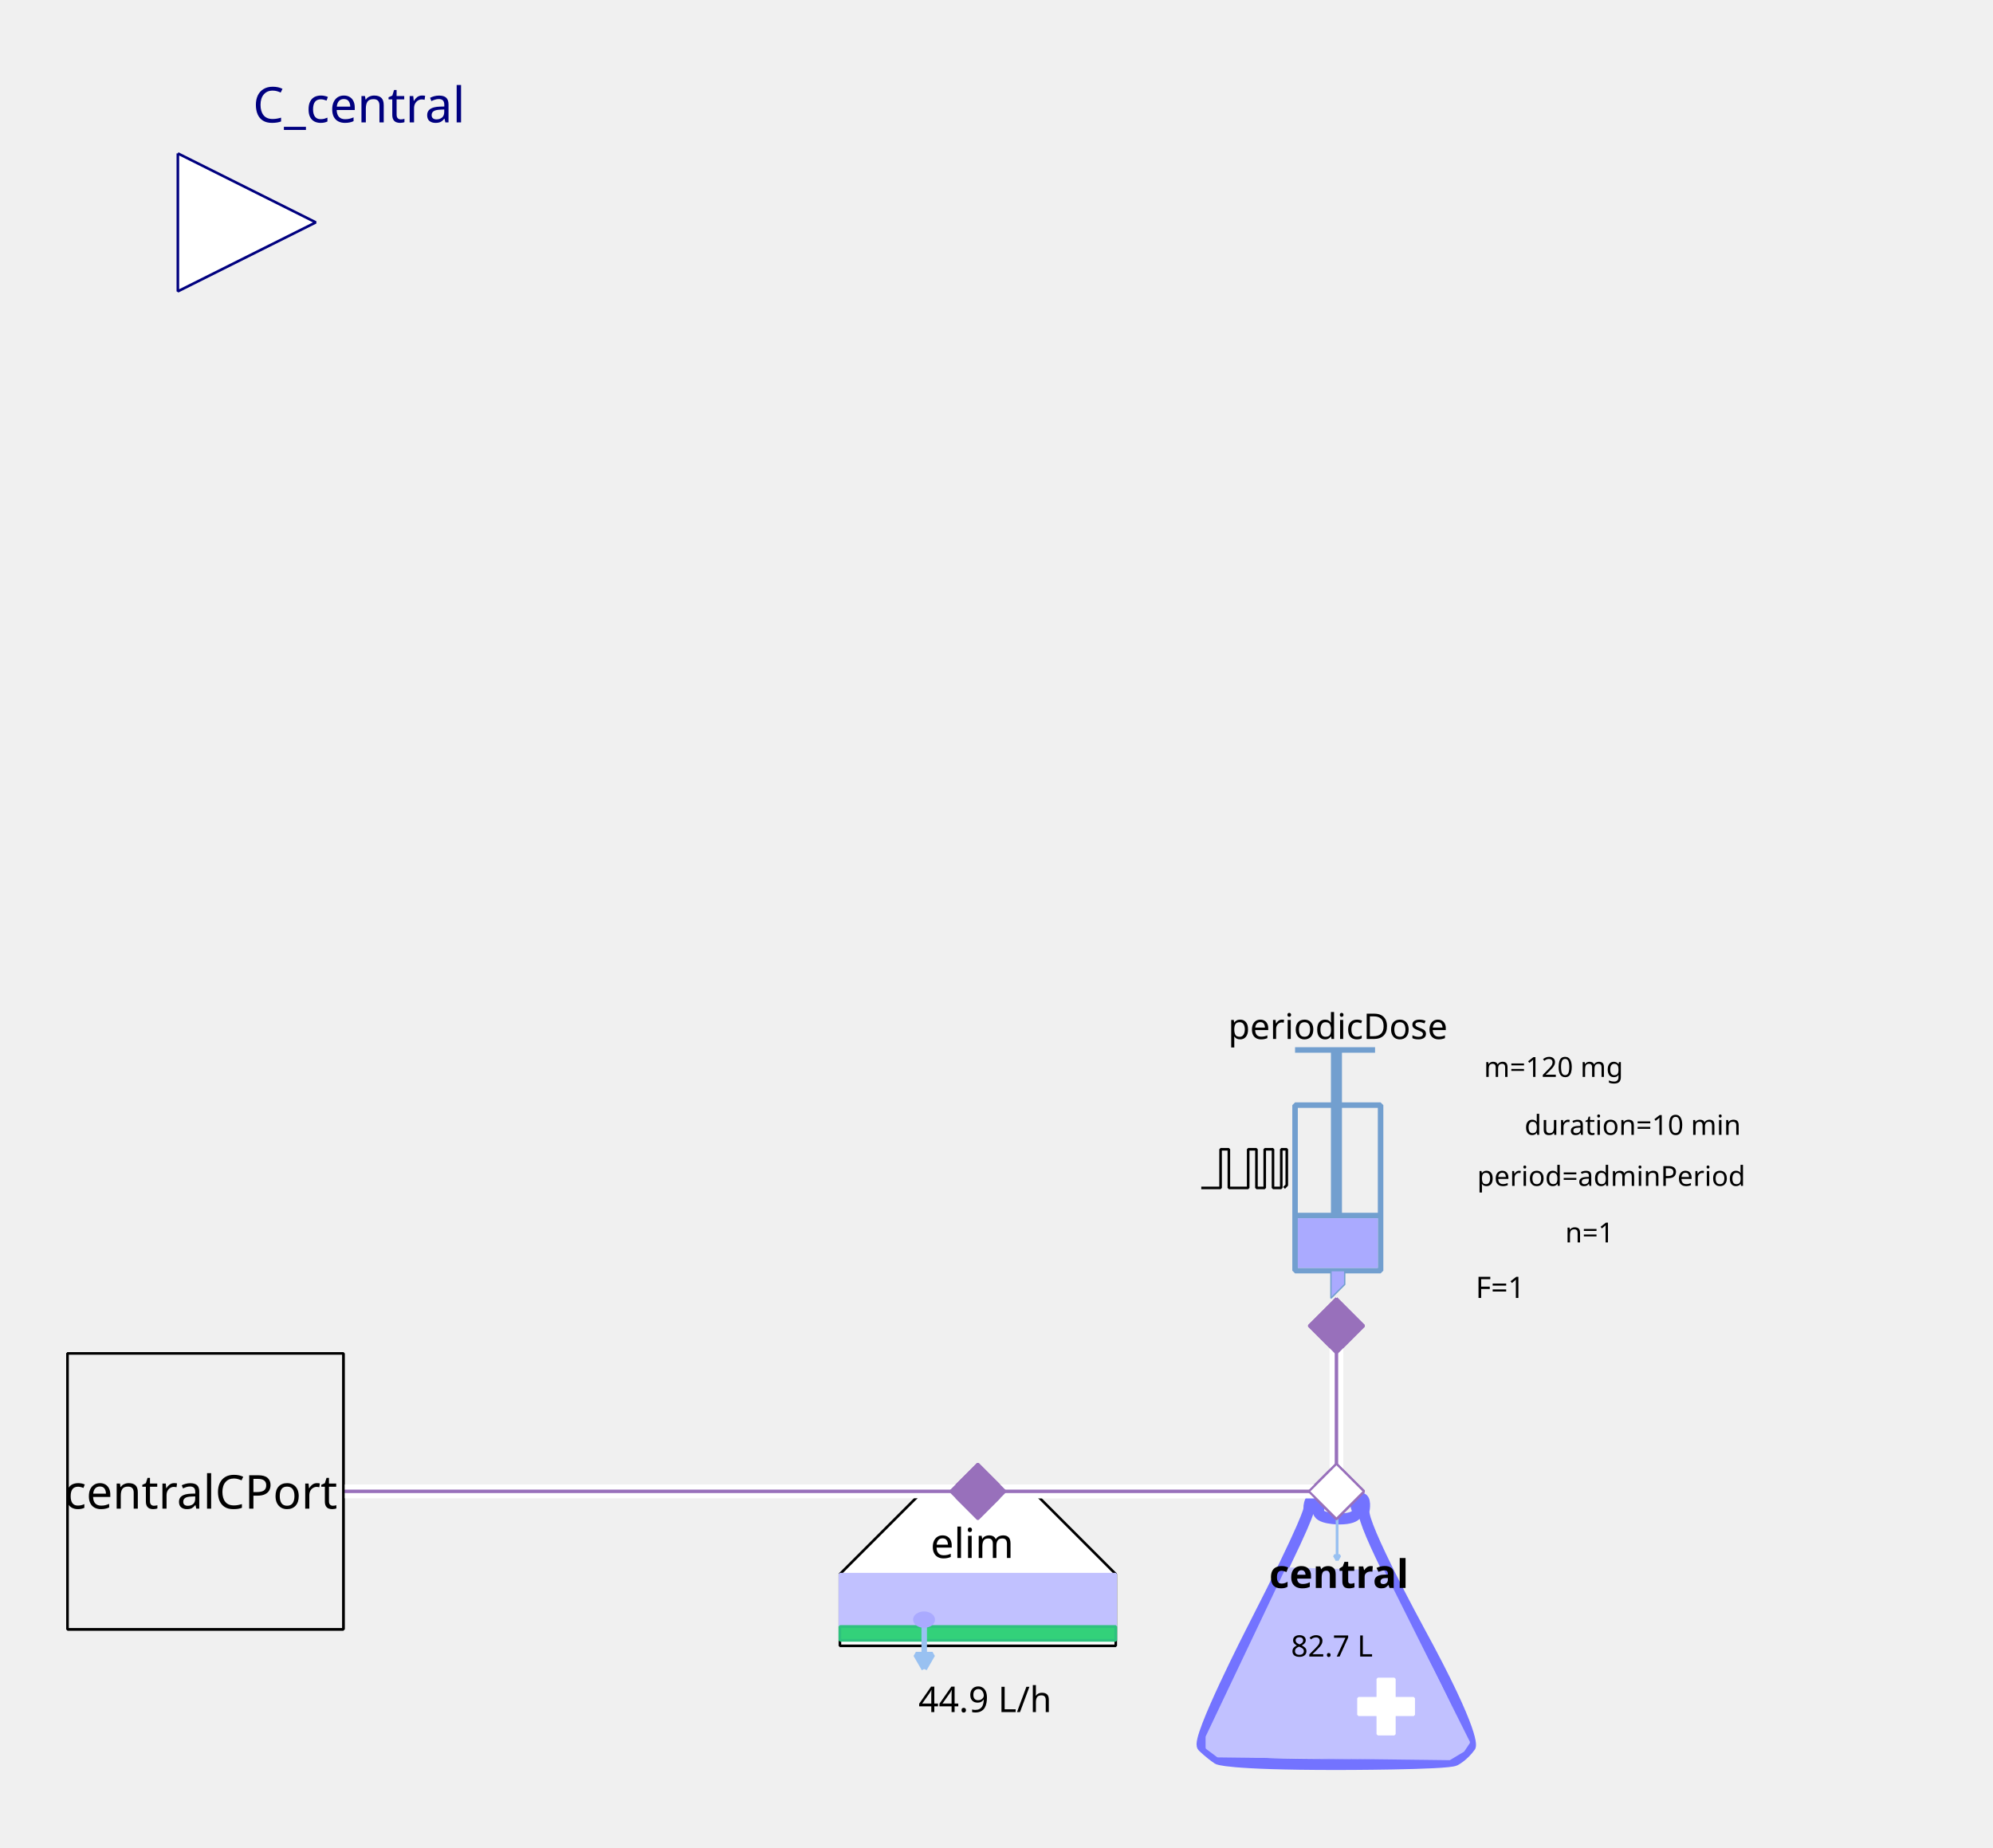
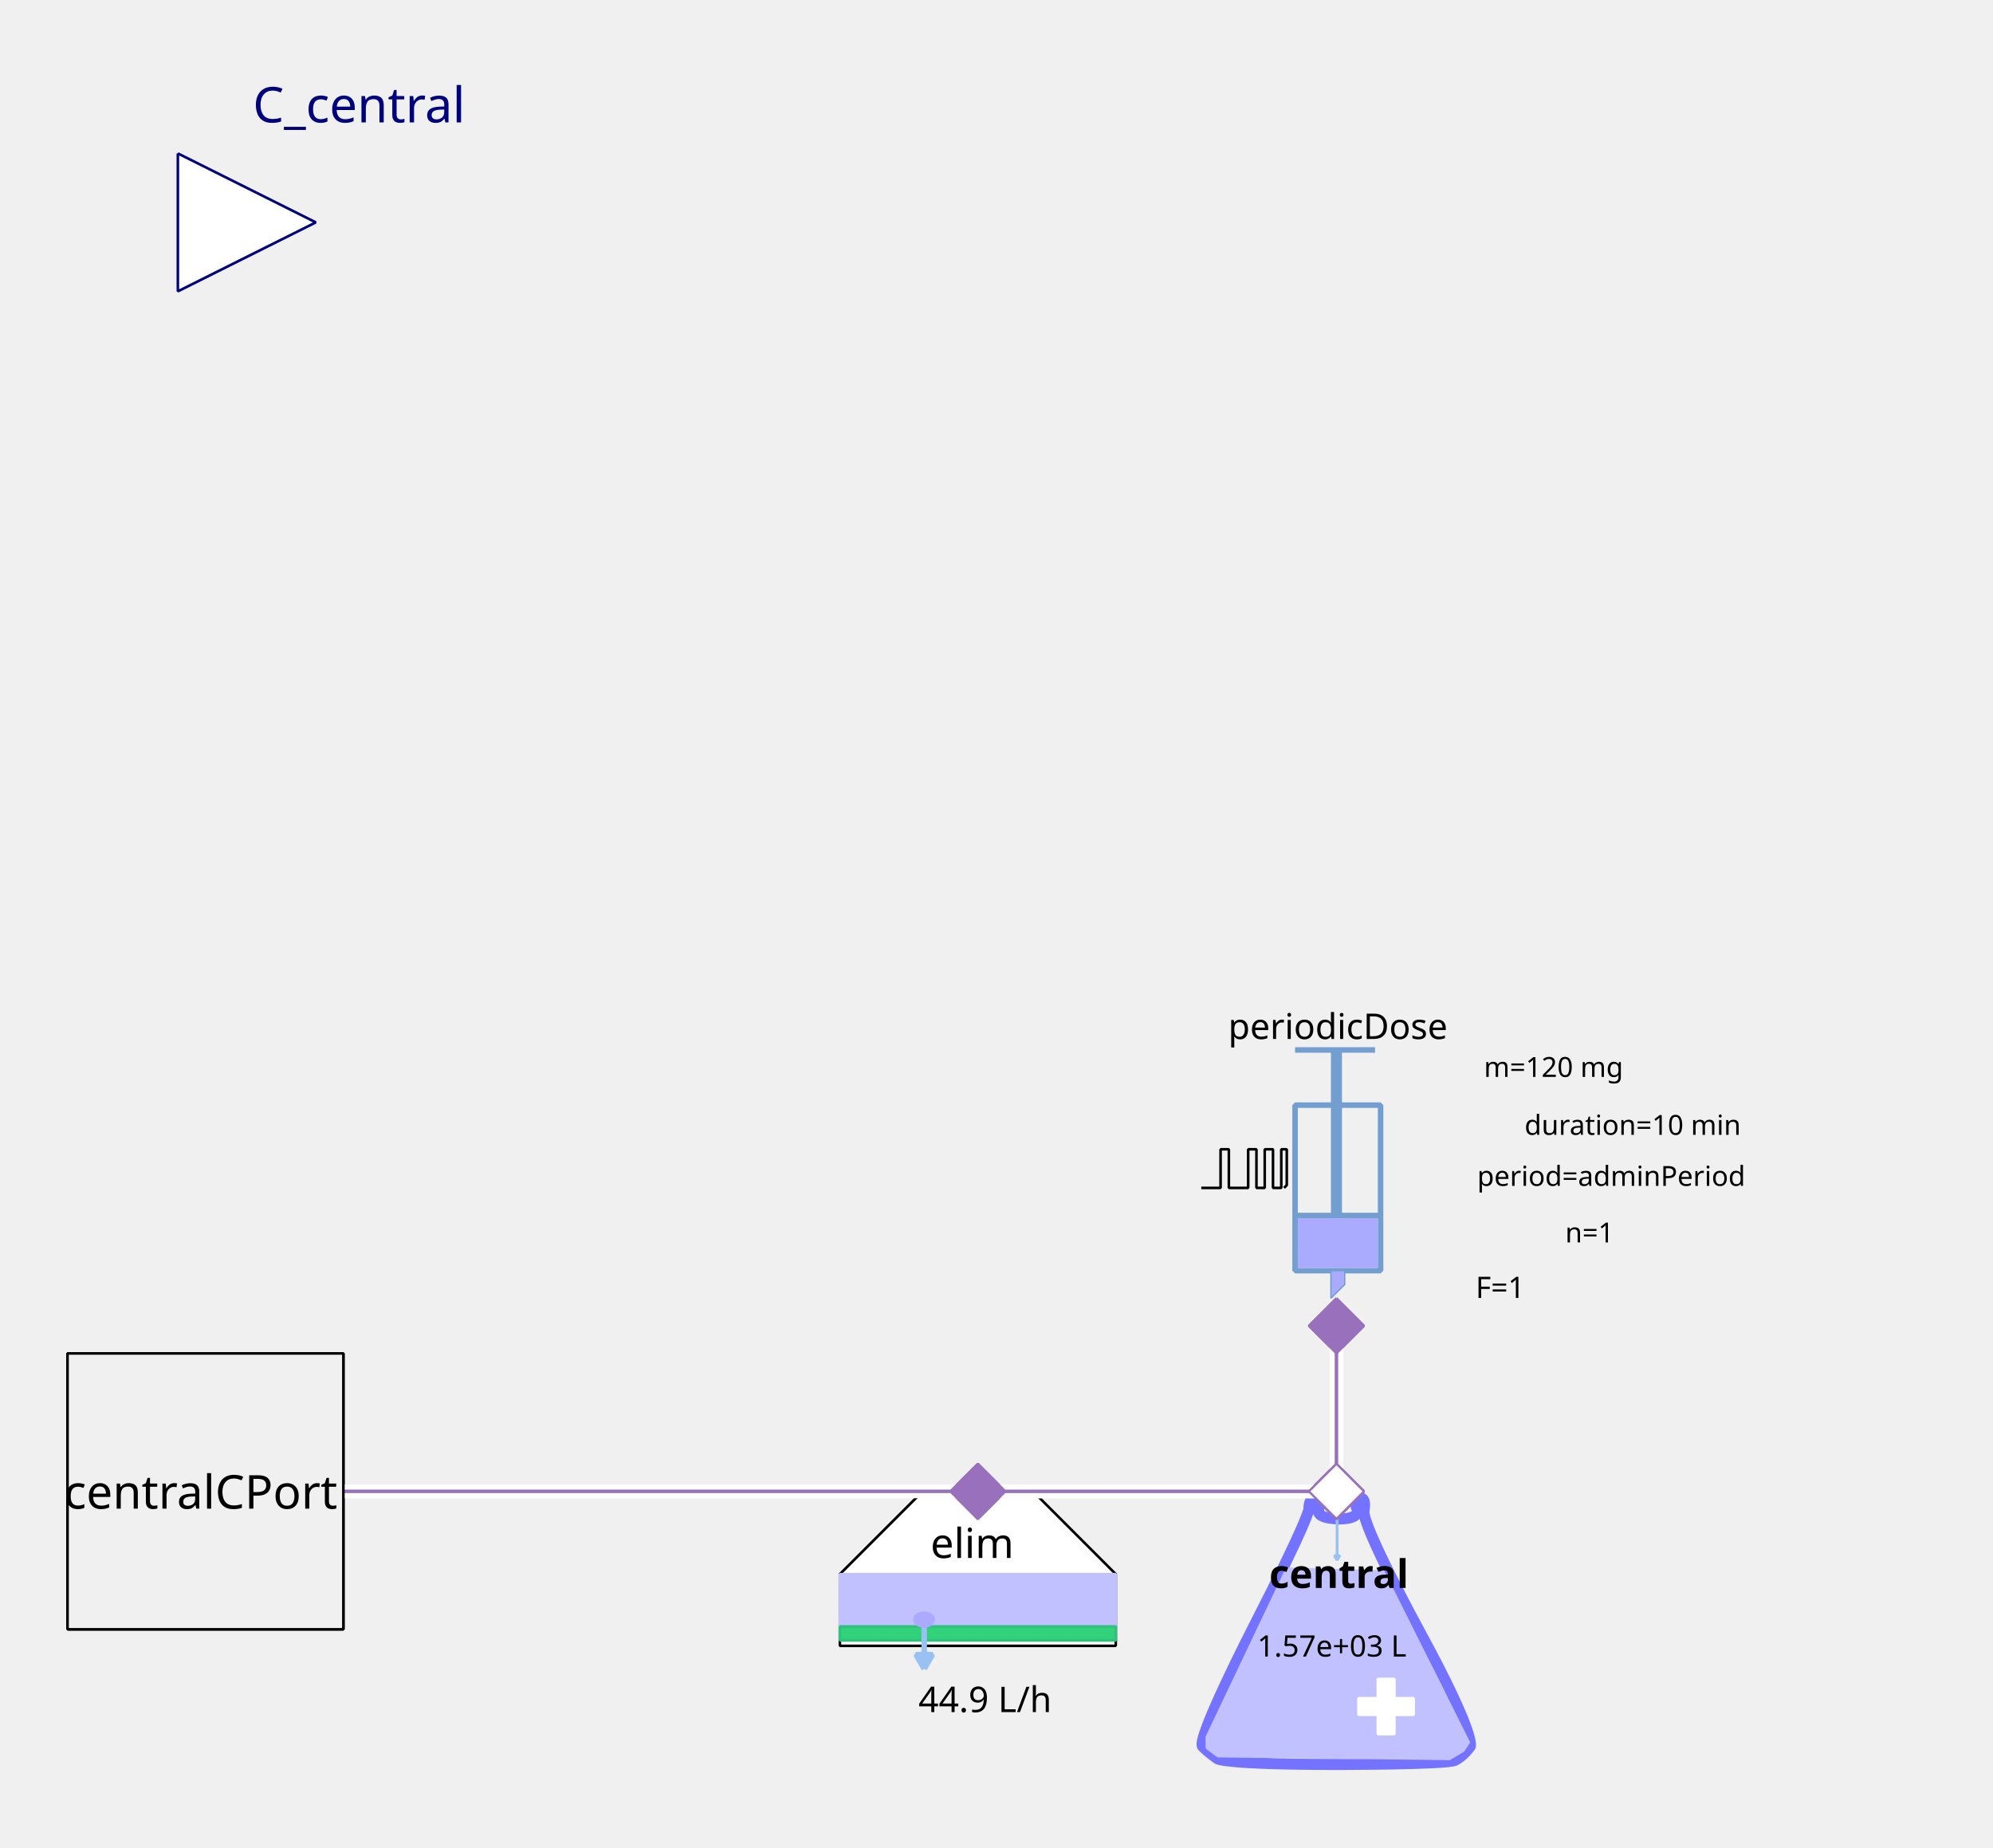
<svg xmlns="http://www.w3.org/2000/svg" width="203.2mm" height="188.383mm" viewBox="0 0 576 534" version="1.2" baseProfile="tiny">
  <defs>
</defs>
  <g fill="none" stroke="black" stroke-width="1" fill-rule="evenodd" stroke-linecap="square" stroke-linejoin="bevel">
    <g fill="none" stroke="#7373ff" stroke-opacity="1" stroke-width="8" stroke-linecap="butt" stroke-linejoin="miter" stroke-miterlimit="1" transform="matrix(0.398625,0,0,-0.398625,385.849,470.862)" font-family="Sans" font-size="10" font-weight="400" font-style="normal">
      <path vector-effect="none" fill-rule="evenodd" d="M-19,87 C-19,87 -19,80 -60,0 C-60,0 -101,-80 -96,-85 C-96,-85 -91,-90 -85,-94 C-85,-94 -79,-98 1,-98 C1,-98 81,-98 87,-95 C87,-95 93,-92 98,-85 C98,-85 103,-78 61,-1 C61,-1 19,76 21,86 C21,86 23,96 18,95 C18,95 13,94 16,87 C16,87 19,80 3,80 C3,80 -13,80 -12,86 C-12,86 -11,92 -12,94 C-12,94 -13,96 -16,95 C-16,95 -19,94 -19,87 " />
    </g>
    <g fill="#c1c1ff" fill-opacity="1" stroke="#c1c1ff" stroke-opacity="1" stroke-width="1.75" stroke-linecap="butt" stroke-linejoin="miter" stroke-miterlimit="1" transform="matrix(0.398625,0,0,-0.398625,385.849,481.227)" font-family="Sans" font-size="10" font-weight="400" font-style="normal">
      <path vector-effect="none" fill-rule="evenodd" d="M-35,70 L-93,-52 L-93,-60 L-85,-66 L83,-68 L93,-62 L97,-56 L35,68 L-35,70" />
    </g>
    <g fill="#ffffff" fill-opacity="1" stroke="#ffffff" stroke-opacity="1" stroke-width="1" stroke-linecap="butt" stroke-linejoin="miter" stroke-miterlimit="1" transform="matrix(0.398625,0,0,0.398625,400.598,493.185)" font-family="Sans" font-size="10" font-weight="400" font-style="normal">
      <rect vector-effect="non-scaling-stroke" x="-6" y="-20" width="12" height="40" />
    </g>
    <g fill="#ffffff" fill-opacity="1" stroke="#ffffff" stroke-opacity="1" stroke-width="1" stroke-linecap="butt" stroke-linejoin="miter" stroke-miterlimit="1" transform="matrix(0,0.398625,-0.398625,0,400.598,493.185)" font-family="Sans" font-size="10" font-weight="400" font-style="normal">
      <rect vector-effect="non-scaling-stroke" x="-6" y="-20" width="12" height="40" />
    </g>
    <g fill="none" stroke="#99c1f1" stroke-opacity="1" stroke-width="2" stroke-linecap="butt" stroke-linejoin="miter" stroke-miterlimit="1" transform="matrix(0.398625,0,0,-0.398625,386.435,444.565)" font-family="Sans" font-size="10" font-weight="400" font-style="normal">
      <path vector-effect="none" fill-rule="evenodd" d="M0,16 L0,-16" />
    </g>
    <g fill="#99c1f1" fill-opacity="1" stroke="#99c1f1" stroke-opacity="1" stroke-width="2" stroke-linecap="butt" stroke-linejoin="miter" stroke-miterlimit="1" transform="matrix(0.398625,0,0,-0.398625,386.435,444.565)" font-family="Sans" font-size="10" font-weight="400" font-style="normal">
      <path vector-effect="none" fill-rule="evenodd" d="M0,-16 L2,-12.536 L-2,-12.536 L0,-16" />
    </g>
    <g fill="none" stroke="#000000" stroke-opacity="1" stroke-width="1" stroke-linecap="butt" stroke-linejoin="miter" stroke-miterlimit="1" transform="matrix(1,0,0,1,386.248,454.917)" font-family="Noto Sans" font-size="11.389" font-weight="700" font-style="normal">
      <text fill="#000000" fill-opacity="1" stroke="none" xml:space="preserve" x="-19.438" y="4" font-family="Noto Sans" font-size="11.389" font-weight="700" font-style="normal">central</text>
    </g>
    <g fill="none" stroke="#000000" stroke-opacity="1" stroke-width="1" stroke-linecap="butt" stroke-linejoin="miter" stroke-miterlimit="1" transform="matrix(1,0,0,1,385.849,475.247)" font-family="Noto Sans" font-size="8.542" font-weight="400" font-style="normal">
-       <text fill="#000000" fill-opacity="1" stroke="none" xml:space="preserve" x="-0.918" y="3.5" font-family="Noto Sans" font-size="8.542" font-weight="400" font-style="normal" text-anchor="middle">82.7 L</text>
+       <text fill="#000000" fill-opacity="1" stroke="none" xml:space="preserve" x="-0.918" y="3.5" font-family="Noto Sans" font-size="8.542" font-weight="400" font-style="normal" text-anchor="middle">1.57e+03 L</text>
    </g>
    <g fill="#ffffff" fill-opacity="1" stroke="#9870bb" stroke-opacity="1" stroke-width="8" stroke-linecap="butt" stroke-linejoin="miter" stroke-miterlimit="1" transform="matrix(0.079725,0,0,-0.079725,386.248,431)" font-family="Sans" font-size="10" font-weight="400" font-style="normal">
      <path vector-effect="none" fill-rule="evenodd" d="M-100,0 L0,100 L100,0 L0,-100 L-100,0" />
    </g>
    <g fill="#ffffff" fill-opacity="1" stroke="#000000" stroke-opacity="1" stroke-width="1" stroke-linecap="butt" stroke-linejoin="miter" stroke-miterlimit="1" transform="matrix(0.398625,0,0,-0.398625,282.605,470.862)" font-family="Sans" font-size="10" font-weight="400" font-style="normal">
      <path vector-effect="non-scaling-stroke" fill-rule="evenodd" d="M-40,100 L40,100 L100,40 L100,-12 L80,-12 L-76,-12 L-100,-12 L-100,40 L-100,40 L-40,100" />
    </g>
    <g fill="none" stroke="#000000" stroke-opacity="1" stroke-width="1" stroke-linecap="butt" stroke-linejoin="miter" stroke-miterlimit="1" transform="matrix(1,0,0,1,281.011,445.749)" font-family="Noto Sans" font-size="11.959" font-weight="400" font-style="normal">
      <text fill="#000000" fill-opacity="1" stroke="none" xml:space="preserve" x="-12.078" y="4.5" font-family="Noto Sans" font-size="11.959" font-weight="400" font-style="normal">elim</text>
    </g>
    <g fill="#c1c1ff" fill-opacity="1" stroke="#c1c1ff" stroke-opacity="1" stroke-width="1" stroke-linecap="butt" stroke-linejoin="miter" stroke-miterlimit="1" transform="matrix(0.398625,0,0,0.398625,282.605,462.491)" font-family="Sans" font-size="10" font-weight="400" font-style="normal">
      <rect vector-effect="non-scaling-stroke" x="-100" y="-19" width="200" height="38" />
    </g>
    <g fill="#33d17a" fill-opacity="1" stroke="#2ec27e" stroke-opacity="1" stroke-width="2" stroke-linecap="butt" stroke-linejoin="miter" stroke-miterlimit="1" transform="matrix(0.398625,0,0,0.398625,282.605,472.058)" font-family="Sans" font-size="10" font-weight="400" font-style="normal">
      <rect x="-100" y="-5" width="200" height="10" />
    </g>
    <g fill="none" stroke="#99c1f1" stroke-opacity="1" stroke-width="4" stroke-linecap="butt" stroke-linejoin="miter" stroke-miterlimit="1" transform="matrix(0.398625,0,0,-0.398625,267.108,475.933)" font-family="Sans" font-size="10" font-weight="400" font-style="normal">
      <path vector-effect="none" fill-rule="evenodd" d="M0,16 L0,-16" />
    </g>
    <g fill="#99c1f1" fill-opacity="1" stroke="#99c1f1" stroke-opacity="1" stroke-width="4" stroke-linecap="butt" stroke-linejoin="miter" stroke-miterlimit="1" transform="matrix(0.398625,0,0,-0.398625,267.108,475.933)" font-family="Sans" font-size="10" font-weight="400" font-style="normal">
      <path vector-effect="none" fill-rule="evenodd" d="M0,-16 L6,-5.608 L-6,-5.608 L0,-16" />
    </g>
    <g fill="#aaaaff" fill-opacity="1" stroke="#aaaaff" stroke-opacity="1" stroke-width="1" stroke-linecap="butt" stroke-linejoin="miter" stroke-miterlimit="1" transform="matrix(0.398625,0,0,-0.398625,267.059,468.072)" font-family="Sans" font-size="10" font-weight="400" font-style="normal">
      <path vector-effect="non-scaling-stroke" fill-rule="evenodd" d="M7,0 C7,-2.761 3.866,-5 0,-5 C-3.866,-5 -7,-2.761 -7,0 C-7,2.761 -3.866,5 0,5 C3.866,5 7,2.761 7,0 " />
    </g>
    <g fill="none" stroke="#000000" stroke-opacity="1" stroke-width="1" stroke-linecap="butt" stroke-linejoin="miter" stroke-miterlimit="1" transform="matrix(1,0,0,1,283.801,490.794)" font-family="Noto Sans" font-size="10.25" font-weight="400" font-style="normal">
      <text fill="#000000" fill-opacity="1" stroke="none" xml:space="preserve" x="0.893" y="4" font-family="Noto Sans" font-size="10.25" font-weight="400" font-style="normal" text-anchor="middle">44.9 L/h</text>
    </g>
    <g fill="#9870bb" fill-opacity="1" stroke="#9870bb" stroke-opacity="1" stroke-width="8" stroke-linecap="butt" stroke-linejoin="miter" stroke-miterlimit="1" transform="matrix(0.079725,0,0,-0.079725,282.605,431)" font-family="Sans" font-size="10" font-weight="400" font-style="normal">
      <path vector-effect="none" fill-rule="evenodd" d="M-100,0 L0,100 L100,0 L0,-100 L-100,0" />
    </g>
    <g fill="none" stroke="#729fcf" stroke-opacity="1" stroke-width="4" stroke-linecap="butt" stroke-linejoin="miter" stroke-miterlimit="1" transform="matrix(0.398625,0,0,0.398625,379.072,345.694)" font-family="Sans" font-size="10" font-weight="400" font-style="normal">
      <rect x="-12" y="-66" width="62" height="120" />
    </g>
    <g fill="none" stroke="#729fcf" stroke-opacity="1" stroke-width="8" stroke-linecap="butt" stroke-linejoin="miter" stroke-miterlimit="1" transform="matrix(0.398625,0,0,-0.398625,386.248,311.811)" font-family="Sans" font-size="10" font-weight="400" font-style="normal">
      <path vector-effect="none" fill-rule="evenodd" d="M0,21 L0,-99" />
    </g>
    <g fill="none" stroke="#729fcf" stroke-opacity="1" stroke-width="4" stroke-linecap="butt" stroke-linejoin="miter" stroke-miterlimit="1" transform="matrix(0.398625,0,0,-0.398625,385.849,303.44)" font-family="Sans" font-size="10" font-weight="400" font-style="normal">
      <path vector-effect="none" fill-rule="evenodd" d="M-29,0 L29,0" />
    </g>
    <g fill="none" stroke="#729fcf" stroke-opacity="1" stroke-width="4" stroke-linecap="butt" stroke-linejoin="miter" stroke-miterlimit="1" transform="matrix(0.398625,0,0,-0.398625,386.646,351.275)" font-family="Sans" font-size="10" font-weight="400" font-style="normal">
      <path vector-effect="none" fill-rule="evenodd" d="M-31,0 L31,0" />
    </g>
    <g fill="#aaaaff" fill-opacity="1" stroke="none" transform="matrix(0.398625,0,0,0.398625,386.646,359.248)" font-family="Sans" font-size="10" font-weight="400" font-style="normal">
      <rect vector-effect="non-scaling-stroke" x="-29" y="-18" width="58" height="36" />
    </g>
    <g fill="none" stroke="#000000" stroke-opacity="1" stroke-width="1" stroke-linecap="butt" stroke-linejoin="miter" stroke-miterlimit="1" transform="matrix(1,0,0,1,385.849,296.265)" font-family="Noto Sans" font-size="10.25" font-weight="400" font-style="normal">
      <text fill="#000000" fill-opacity="1" stroke="none" xml:space="preserve" x="-30.891" y="4" font-family="Noto Sans" font-size="10.25" font-weight="400" font-style="normal">periodicDose</text>
    </g>
    <g fill="#aaaaff" fill-opacity="1" stroke="#729fcf" stroke-opacity="1" stroke-width="1" stroke-linecap="butt" stroke-linejoin="miter" stroke-miterlimit="1" transform="matrix(0.398625,0,0,-0.398625,385.45,371.206)" font-family="Sans" font-size="10" font-weight="400" font-style="normal">
      <path vector-effect="none" fill-rule="evenodd" d="M-2,10 L-2,-10 L8,0 L8,10 L-2,10" />
    </g>
    <g fill="none" stroke="#000000" stroke-opacity="1" stroke-width="1" stroke-linecap="butt" stroke-linejoin="miter" stroke-miterlimit="1" transform="matrix(1,0,0,1,489.491,308.224)" font-family="Noto Sans" font-size="8" font-weight="400" font-style="normal">
      <text fill="#000000" fill-opacity="1" stroke="none" xml:space="preserve" x="-40.495" y="3" font-family="Noto Sans" font-size="8" font-weight="400" font-style="normal" text-anchor="middle">m=120 mg</text>
    </g>
    <g fill="none" stroke="#000000" stroke-opacity="1" stroke-width="1" stroke-linecap="butt" stroke-linejoin="miter" stroke-miterlimit="1" transform="matrix(1,0,0,1,491.086,339.715)" font-family="Noto Sans" font-size="8" font-weight="400" font-style="normal">
      <text fill="#000000" fill-opacity="1" stroke="none" xml:space="preserve" x="-64.172" y="3" font-family="Noto Sans" font-size="8" font-weight="400" font-style="normal">period=adminPeriod</text>
    </g>
    <g fill="none" stroke="#000000" stroke-opacity="1" stroke-width="1" stroke-linecap="butt" stroke-linejoin="miter" stroke-miterlimit="1" transform="matrix(1,0,0,1,489.491,324.966)" font-family="Noto Sans" font-size="8" font-weight="400" font-style="normal">
      <text fill="#000000" fill-opacity="1" stroke="none" xml:space="preserve" x="-17.615" y="3" font-family="Noto Sans" font-size="8" font-weight="400" font-style="normal" text-anchor="middle">duration=10 min</text>
    </g>
    <g fill="none" stroke="#000000" stroke-opacity="1" stroke-width="1" stroke-linecap="butt" stroke-linejoin="miter" stroke-miterlimit="1" transform="matrix(1,0,0,1,490.687,356.059)" font-family="Noto Sans" font-size="8" font-weight="400" font-style="normal">
      <text fill="#000000" fill-opacity="1" stroke="none" xml:space="preserve" x="-31.282" y="3" font-family="Noto Sans" font-size="8" font-weight="400" font-style="normal" text-anchor="middle">n=1</text>
    </g>
    <g fill="none" stroke="#000000" stroke-opacity="1" stroke-width="1" stroke-linecap="butt" stroke-linejoin="miter" stroke-miterlimit="1" transform="matrix(1,0,0,1,475.938,371.605)" font-family="Noto Sans" font-size="8.542" font-weight="400" font-style="normal">
      <text fill="#000000" fill-opacity="1" stroke="none" xml:space="preserve" x="-42.353" y="3.5" font-family="Noto Sans" font-size="8.542" font-weight="400" font-style="normal" text-anchor="middle">F=1</text>
    </g>
    <g fill="none" stroke="#000000" stroke-opacity="1" stroke-width="1" stroke-linecap="butt" stroke-linejoin="miter" stroke-miterlimit="1" transform="matrix(0.398625,0,0,-0.398625,359.54,337.804)" font-family="Sans" font-size="10" font-weight="400" font-style="normal">
      <path vector-effect="non-scaling-stroke" fill-rule="evenodd" d="M-31,-13.793 L-17,-13.793 L-17,14.207 L-11,14.207 L-11,-13.793 L3,-13.793 L3,14.207 L9,14.207 L9,-13.793 L15,-13.793 L15,14.207 L21,14.207 L21,-13.793 L27,-13.793 L27,14.207 L31,14.207 L31,-11.793 L29,-13.793" />
    </g>
    <g fill="#9870bb" fill-opacity="1" stroke="#9870bb" stroke-opacity="1" stroke-width="8" stroke-linecap="butt" stroke-linejoin="miter" stroke-miterlimit="1" transform="matrix(0,0.079725,0.079725,0,386.248,383.165)" font-family="Sans" font-size="10" font-weight="400" font-style="normal">
      <path vector-effect="none" fill-rule="evenodd" d="M-100,0 L0,100 L100,0 L0,-100 L-100,0" />
    </g>
    <g fill="#ffffff" fill-opacity="1" stroke="#00007f" stroke-opacity="1" stroke-width="1" stroke-linecap="butt" stroke-linejoin="miter" stroke-miterlimit="1" transform="matrix(0.398625,0,0,-0.398625,91.2651,64.2651)" font-family="Sans" font-size="10" font-weight="400" font-style="normal">
      <path vector-effect="non-scaling-stroke" fill-rule="evenodd" d="M-100,50 L0,0 L-100,-50 L-100,50" />
    </g>
    <g fill="none" stroke="#00007f" stroke-opacity="1" stroke-width="1" stroke-linecap="butt" stroke-linejoin="miter" stroke-miterlimit="1" transform="matrix(1,0,0,1,91.2651,-3.50115)" font-family="Noto Sans" font-size="14.237" font-weight="400" font-style="normal">
      <text fill="#00007f" fill-opacity="1" stroke="none" xml:space="preserve" x="-18.188" y="38.875" font-family="Noto Sans" font-size="14.237" font-weight="400" font-style="normal">C_central</text>
    </g>
    <g fill="#f0f0f0" fill-opacity="1" stroke="#000000" stroke-opacity="1" stroke-width="1" stroke-linecap="butt" stroke-linejoin="miter" stroke-miterlimit="1" transform="matrix(0.398625,0,0,-0.398625,59.3751,431)" font-family="Sans" font-size="10" font-weight="400" font-style="normal">
      <rect vector-effect="non-scaling-stroke" x="-100" y="-100" width="200" height="200" />
    </g>
    <g fill="none" stroke="#000000" stroke-opacity="1" stroke-width="1" stroke-linecap="butt" stroke-linejoin="miter" stroke-miterlimit="1" transform="matrix(1,0,0,1,59.3751,431)" font-family="Noto Sans" font-size="13.513" font-weight="400" font-style="normal">
      <text fill="#000000" fill-opacity="1" stroke="none" xml:space="preserve" x="-40.922" y="5" font-family="Noto Sans" font-size="13.513" font-weight="400" font-style="normal">centralCPort</text>
    </g>
    <g fill="#ffffff" fill-opacity="1" stroke="none" transform="matrix(3.98625,0,0,-3.98625,458,431)" font-family="Sans" font-size="10" font-weight="400" font-style="normal">
      <path vector-effect="none" fill-rule="nonzero" d="M-18,0.5 L-44,0.5 L-44.5,0.5 L-44.5,-0.5 L-44,-0.5 L-18,-0.5 L-17.5,-0.5 L-17.5,0.5 L-18,0.5" />
    </g>
    <g fill="none" stroke="#9870bb" stroke-opacity="1" stroke-width="0.25" stroke-linecap="butt" stroke-linejoin="miter" stroke-miterlimit="1" transform="matrix(3.98625,0,0,-3.98625,458,431)" font-family="Sans" font-size="10" font-weight="400" font-style="normal">
      <path vector-effect="none" fill-rule="evenodd" d="M-18,0 L-44,0" />
    </g>
    <g fill="#9870bb" fill-opacity="1" stroke="#9870bb" stroke-opacity="1" stroke-width="8" stroke-linecap="butt" stroke-linejoin="miter" stroke-miterlimit="1" transform="matrix(0.079725,0,0,-0.079725,282.605,431)" font-family="Sans" font-size="10" font-weight="400" font-style="normal">
      <path vector-effect="none" fill-rule="evenodd" d="M-100,0 L0,100 L100,0 L0,-100 L-100,0" />
    </g>
    <g fill="#ffffff" fill-opacity="1" stroke="#9870bb" stroke-opacity="1" stroke-width="8" stroke-linecap="butt" stroke-linejoin="miter" stroke-miterlimit="1" transform="matrix(0.079725,0,0,-0.079725,386.248,431)" font-family="Sans" font-size="10" font-weight="400" font-style="normal">
      <path vector-effect="none" fill-rule="evenodd" d="M-100,0 L0,100 L100,0 L0,-100 L-100,0" />
    </g>
    <g fill="#ffffff" fill-opacity="1" stroke="none" transform="matrix(3.98625,0,0,-3.98625,458,431)" font-family="Sans" font-size="10" font-weight="400" font-style="normal">
      <path vector-effect="none" fill-rule="nonzero" d="M-18.5,12 L-18.5,0 L-18.5,-0.5 L-17.5,-0.5 L-17.5,0 L-17.5,12 L-17.5,12.5 L-18.5,12.5 L-18.5,12" />
    </g>
    <g fill="none" stroke="#9870bb" stroke-opacity="1" stroke-width="0.25" stroke-linecap="butt" stroke-linejoin="miter" stroke-miterlimit="1" transform="matrix(3.98625,0,0,-3.98625,458,431)" font-family="Sans" font-size="10" font-weight="400" font-style="normal">
      <path vector-effect="none" fill-rule="evenodd" d="M-18,12 L-18,0" />
    </g>
    <g fill="#9870bb" fill-opacity="1" stroke="#9870bb" stroke-opacity="1" stroke-width="8" stroke-linecap="butt" stroke-linejoin="miter" stroke-miterlimit="1" transform="matrix(0,0.079725,0.079725,0,386.248,383.165)" font-family="Sans" font-size="10" font-weight="400" font-style="normal">
      <path vector-effect="none" fill-rule="evenodd" d="M-100,0 L0,100 L100,0 L0,-100 L-100,0" />
    </g>
    <g fill="#ffffff" fill-opacity="1" stroke="#9870bb" stroke-opacity="1" stroke-width="8" stroke-linecap="butt" stroke-linejoin="miter" stroke-miterlimit="1" transform="matrix(0.079725,0,0,-0.079725,386.248,431)" font-family="Sans" font-size="10" font-weight="400" font-style="normal">
      <path vector-effect="none" fill-rule="evenodd" d="M-100,0 L0,100 L100,0 L0,-100 L-100,0" />
    </g>
    <g fill="#ffffff" fill-opacity="1" stroke="none" transform="matrix(3.98625,0,0,-3.98625,458,431)" font-family="Sans" font-size="10" font-weight="400" font-style="normal">
      <path vector-effect="none" fill-rule="nonzero" d="M-18,0.5 L-100,0.5 L-100.5,0.5 L-100.5,-0.5 L-100,-0.5 L-18,-0.5 L-17.5,-0.5 L-17.5,0.5 L-18,0.5" />
    </g>
    <g fill="none" stroke="#9870bb" stroke-opacity="1" stroke-width="0.25" stroke-linecap="butt" stroke-linejoin="miter" stroke-miterlimit="1" transform="matrix(3.98625,0,0,-3.98625,458,431)" font-family="Sans" font-size="10" font-weight="400" font-style="normal">
      <path vector-effect="none" fill-rule="evenodd" d="M-18,0 L-100,0" />
    </g>
    <g fill="#f0f0f0" fill-opacity="1" stroke="#000000" stroke-opacity="1" stroke-width="1" stroke-linecap="butt" stroke-linejoin="miter" stroke-miterlimit="1" transform="matrix(0.398625,0,0,-0.398625,59.3751,431)" font-family="Sans" font-size="10" font-weight="400" font-style="normal">
      <rect vector-effect="non-scaling-stroke" x="-100" y="-100" width="200" height="200" />
    </g>
    <g fill="none" stroke="#000000" stroke-opacity="1" stroke-width="1" stroke-linecap="butt" stroke-linejoin="miter" stroke-miterlimit="1" transform="matrix(1,0,0,1,59.3751,431)" font-family="Noto Sans" font-size="13.513" font-weight="400" font-style="normal">
      <text fill="#000000" fill-opacity="1" stroke="none" xml:space="preserve" x="-40.922" y="5" font-family="Noto Sans" font-size="13.513" font-weight="400" font-style="normal">centralCPort</text>
    </g>
    <g fill="#9870bb" fill-opacity="1" stroke="#9870bb" stroke-opacity="1" stroke-width="8" stroke-linecap="butt" stroke-linejoin="miter" stroke-miterlimit="1" transform="matrix(0.079725,0,0,-0.079725,282.605,431)" font-family="Sans" font-size="10" font-weight="400" font-style="normal">
      <path vector-effect="none" fill-rule="evenodd" d="M-100,0 L0,100 L100,0 L0,-100 L-100,0" />
    </g>
    <g fill="#ffffff" fill-opacity="1" stroke="#9870bb" stroke-opacity="1" stroke-width="8" stroke-linecap="butt" stroke-linejoin="miter" stroke-miterlimit="1" transform="matrix(0.079725,0,0,-0.079725,386.248,431)" font-family="Sans" font-size="10" font-weight="400" font-style="normal">
      <path vector-effect="none" fill-rule="evenodd" d="M-100,0 L0,100 L100,0 L0,-100 L-100,0" />
    </g>
    <g fill="none" stroke="#000000" stroke-opacity="0" stroke-width="2" stroke-linecap="square" stroke-linejoin="bevel" transform="matrix(3.98625,0,0,-3.98625,386.248,470.862)" font-family="Sans" font-size="10" font-weight="400" font-style="normal">
      <polyline fill="none" vector-effect="non-scaling-stroke" points="-1,0 1,0 " />
      <polyline fill="none" vector-effect="non-scaling-stroke" points="0,-1 0,1 " />
    </g>
    <g fill="none" stroke="#000000" stroke-opacity="0" stroke-width="2" stroke-linecap="square" stroke-linejoin="bevel" transform="matrix(3.98625,0,0,-3.98625,282.605,470.862)" font-family="Sans" font-size="10" font-weight="400" font-style="normal">
      <polyline fill="none" vector-effect="non-scaling-stroke" points="-1,0 1,0 " />
      <polyline fill="none" vector-effect="non-scaling-stroke" points="0,-1 0,1 " />
    </g>
    <g fill="none" stroke="#000000" stroke-opacity="0" stroke-width="2" stroke-linecap="square" stroke-linejoin="bevel" transform="matrix(3.98625,0,0,-3.98625,386.248,343.303)" font-family="Sans" font-size="10" font-weight="400" font-style="normal">
      <polyline fill="none" vector-effect="non-scaling-stroke" points="-1,0 1,0 " />
      <polyline fill="none" vector-effect="non-scaling-stroke" points="0,-1 0,1 " />
    </g>
    <g fill="none" stroke="#000000" stroke-opacity="0" stroke-width="2" stroke-linecap="square" stroke-linejoin="bevel" transform="matrix(3.98625,0,0,-3.98625,91.2651,64.2651)" font-family="Sans" font-size="10" font-weight="400" font-style="normal">
      <polyline fill="none" vector-effect="non-scaling-stroke" points="-1,0 1,0 " />
      <polyline fill="none" vector-effect="non-scaling-stroke" points="0,-1 0,1 " />
    </g>
    <g fill="none" stroke="#000000" stroke-opacity="0" stroke-width="2" stroke-linecap="square" stroke-linejoin="bevel" transform="matrix(3.98625,0,0,-3.98625,59.3751,431)" font-family="Sans" font-size="10" font-weight="400" font-style="normal">
      <polyline fill="none" vector-effect="non-scaling-stroke" points="-1,0 1,0 " />
      <polyline fill="none" vector-effect="non-scaling-stroke" points="0,-1 0,1 " />
    </g>
  </g>
</svg>
